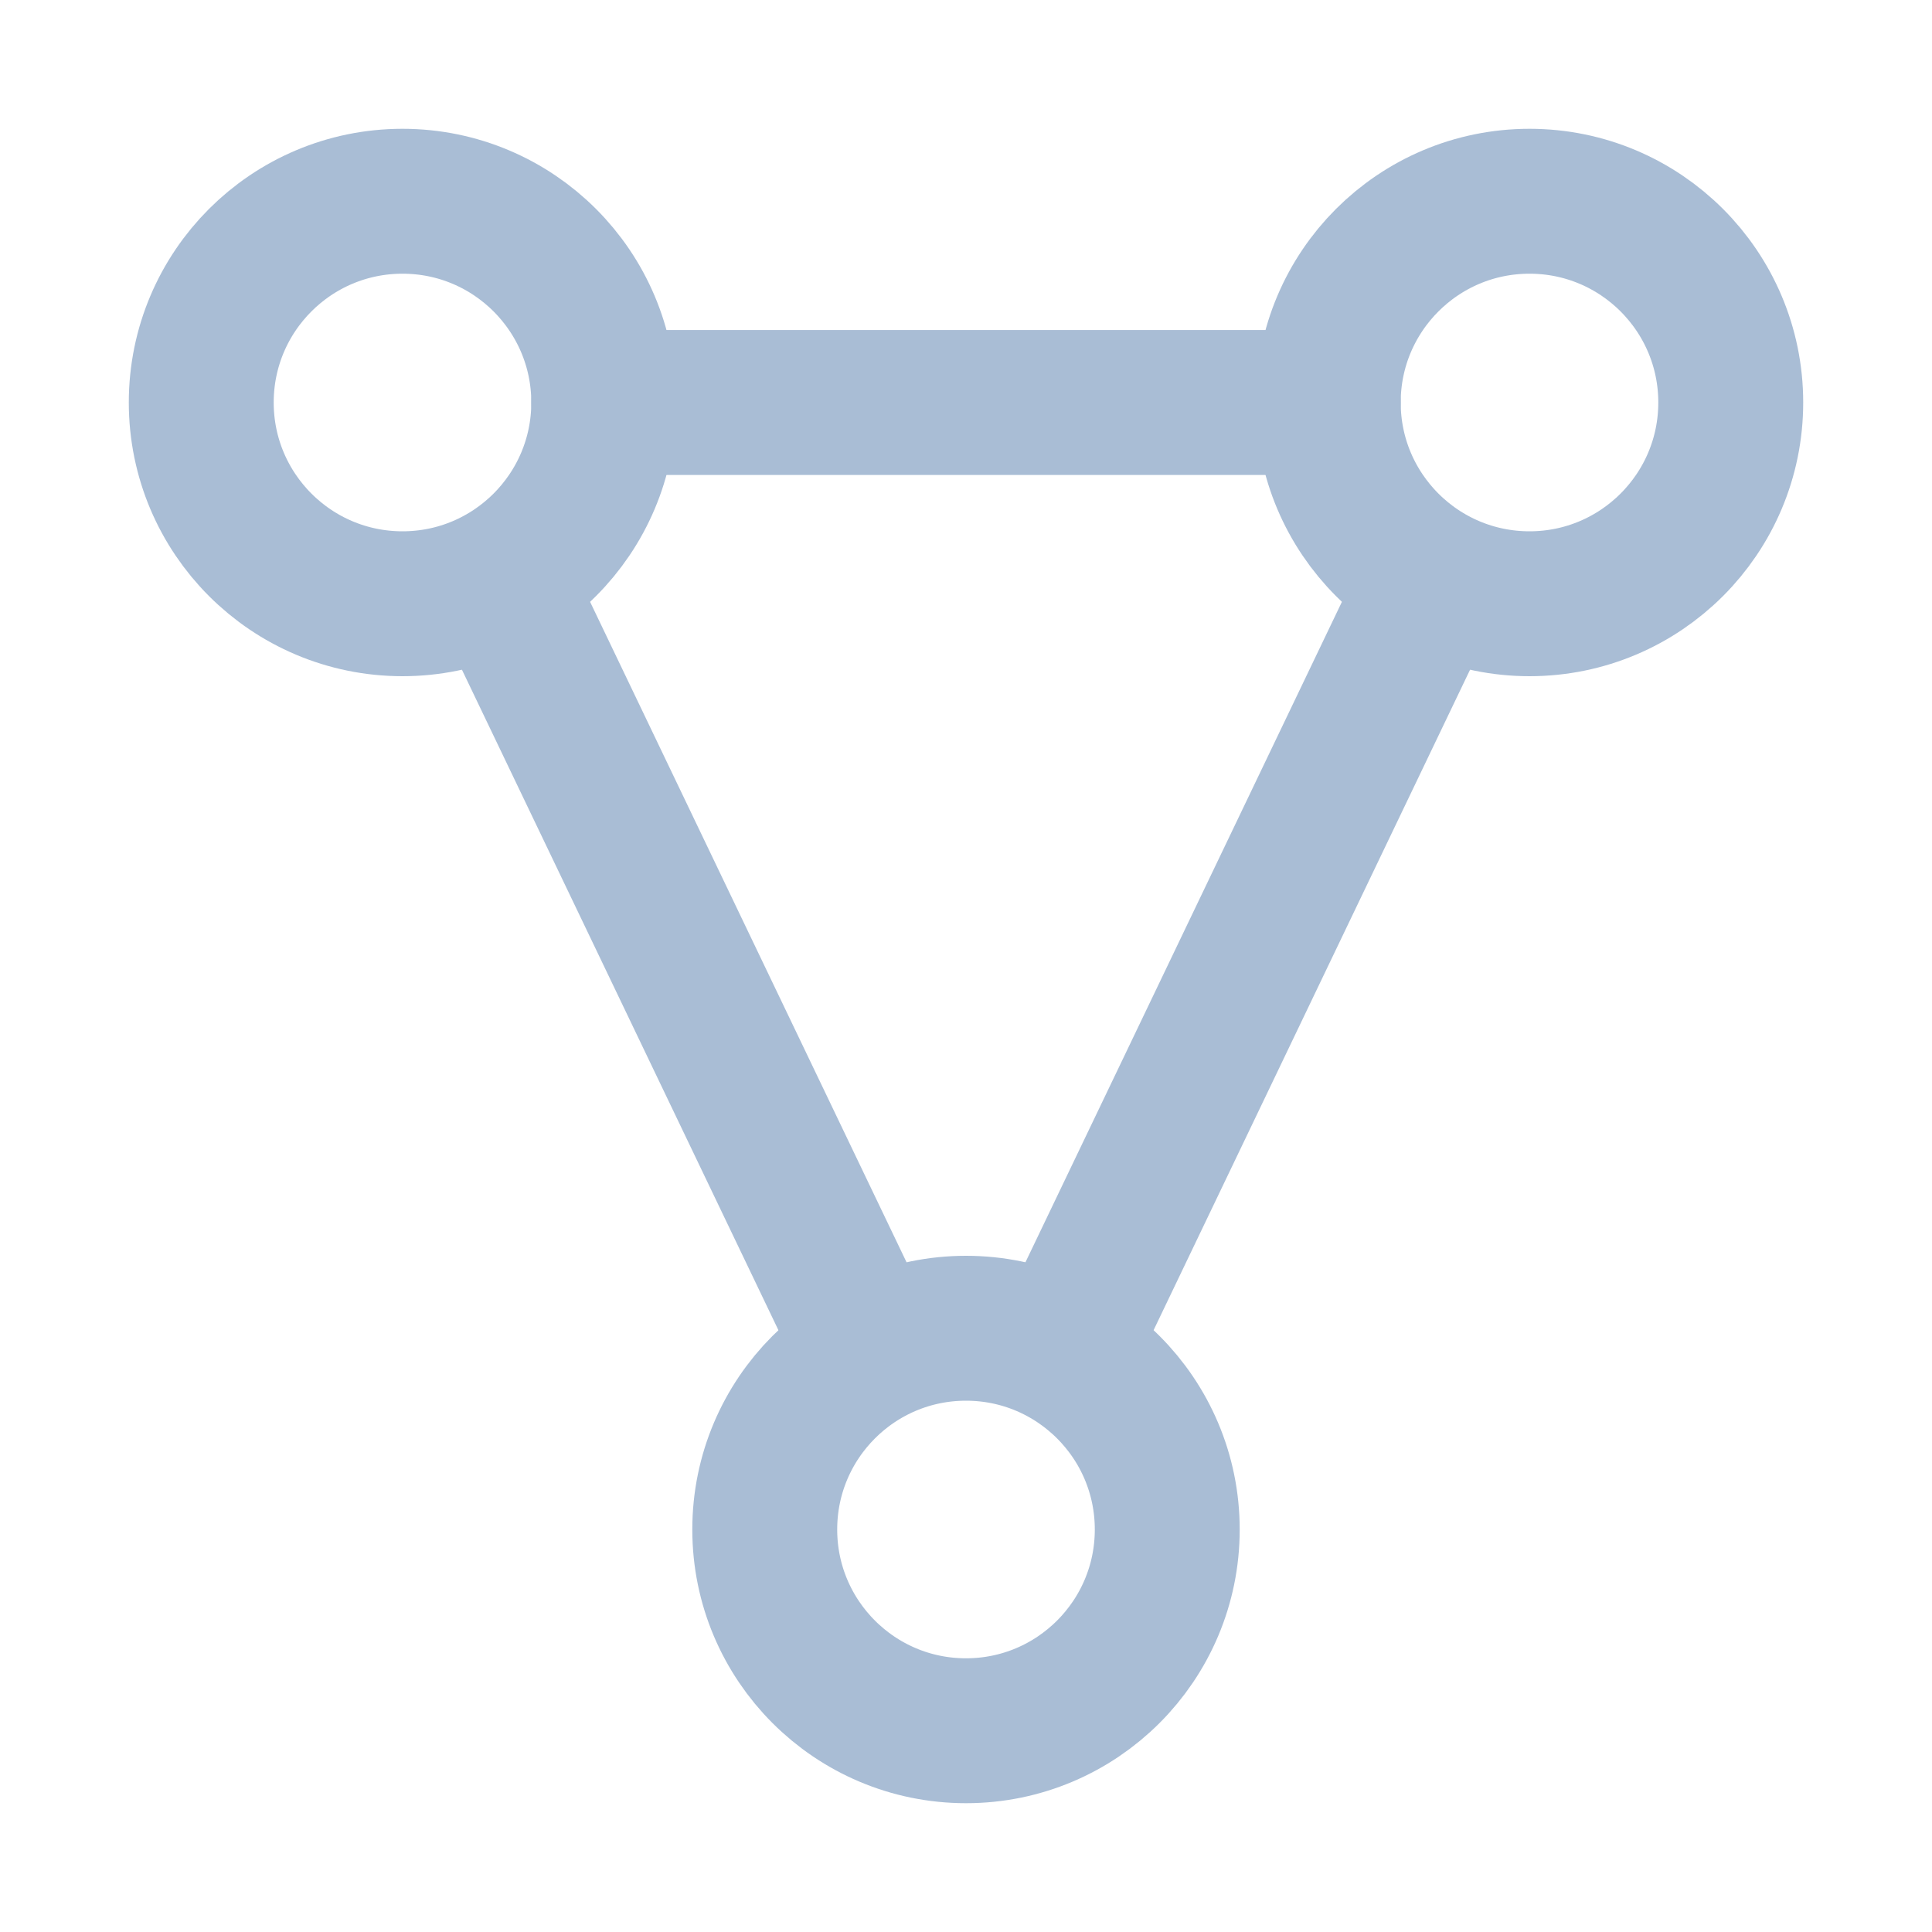
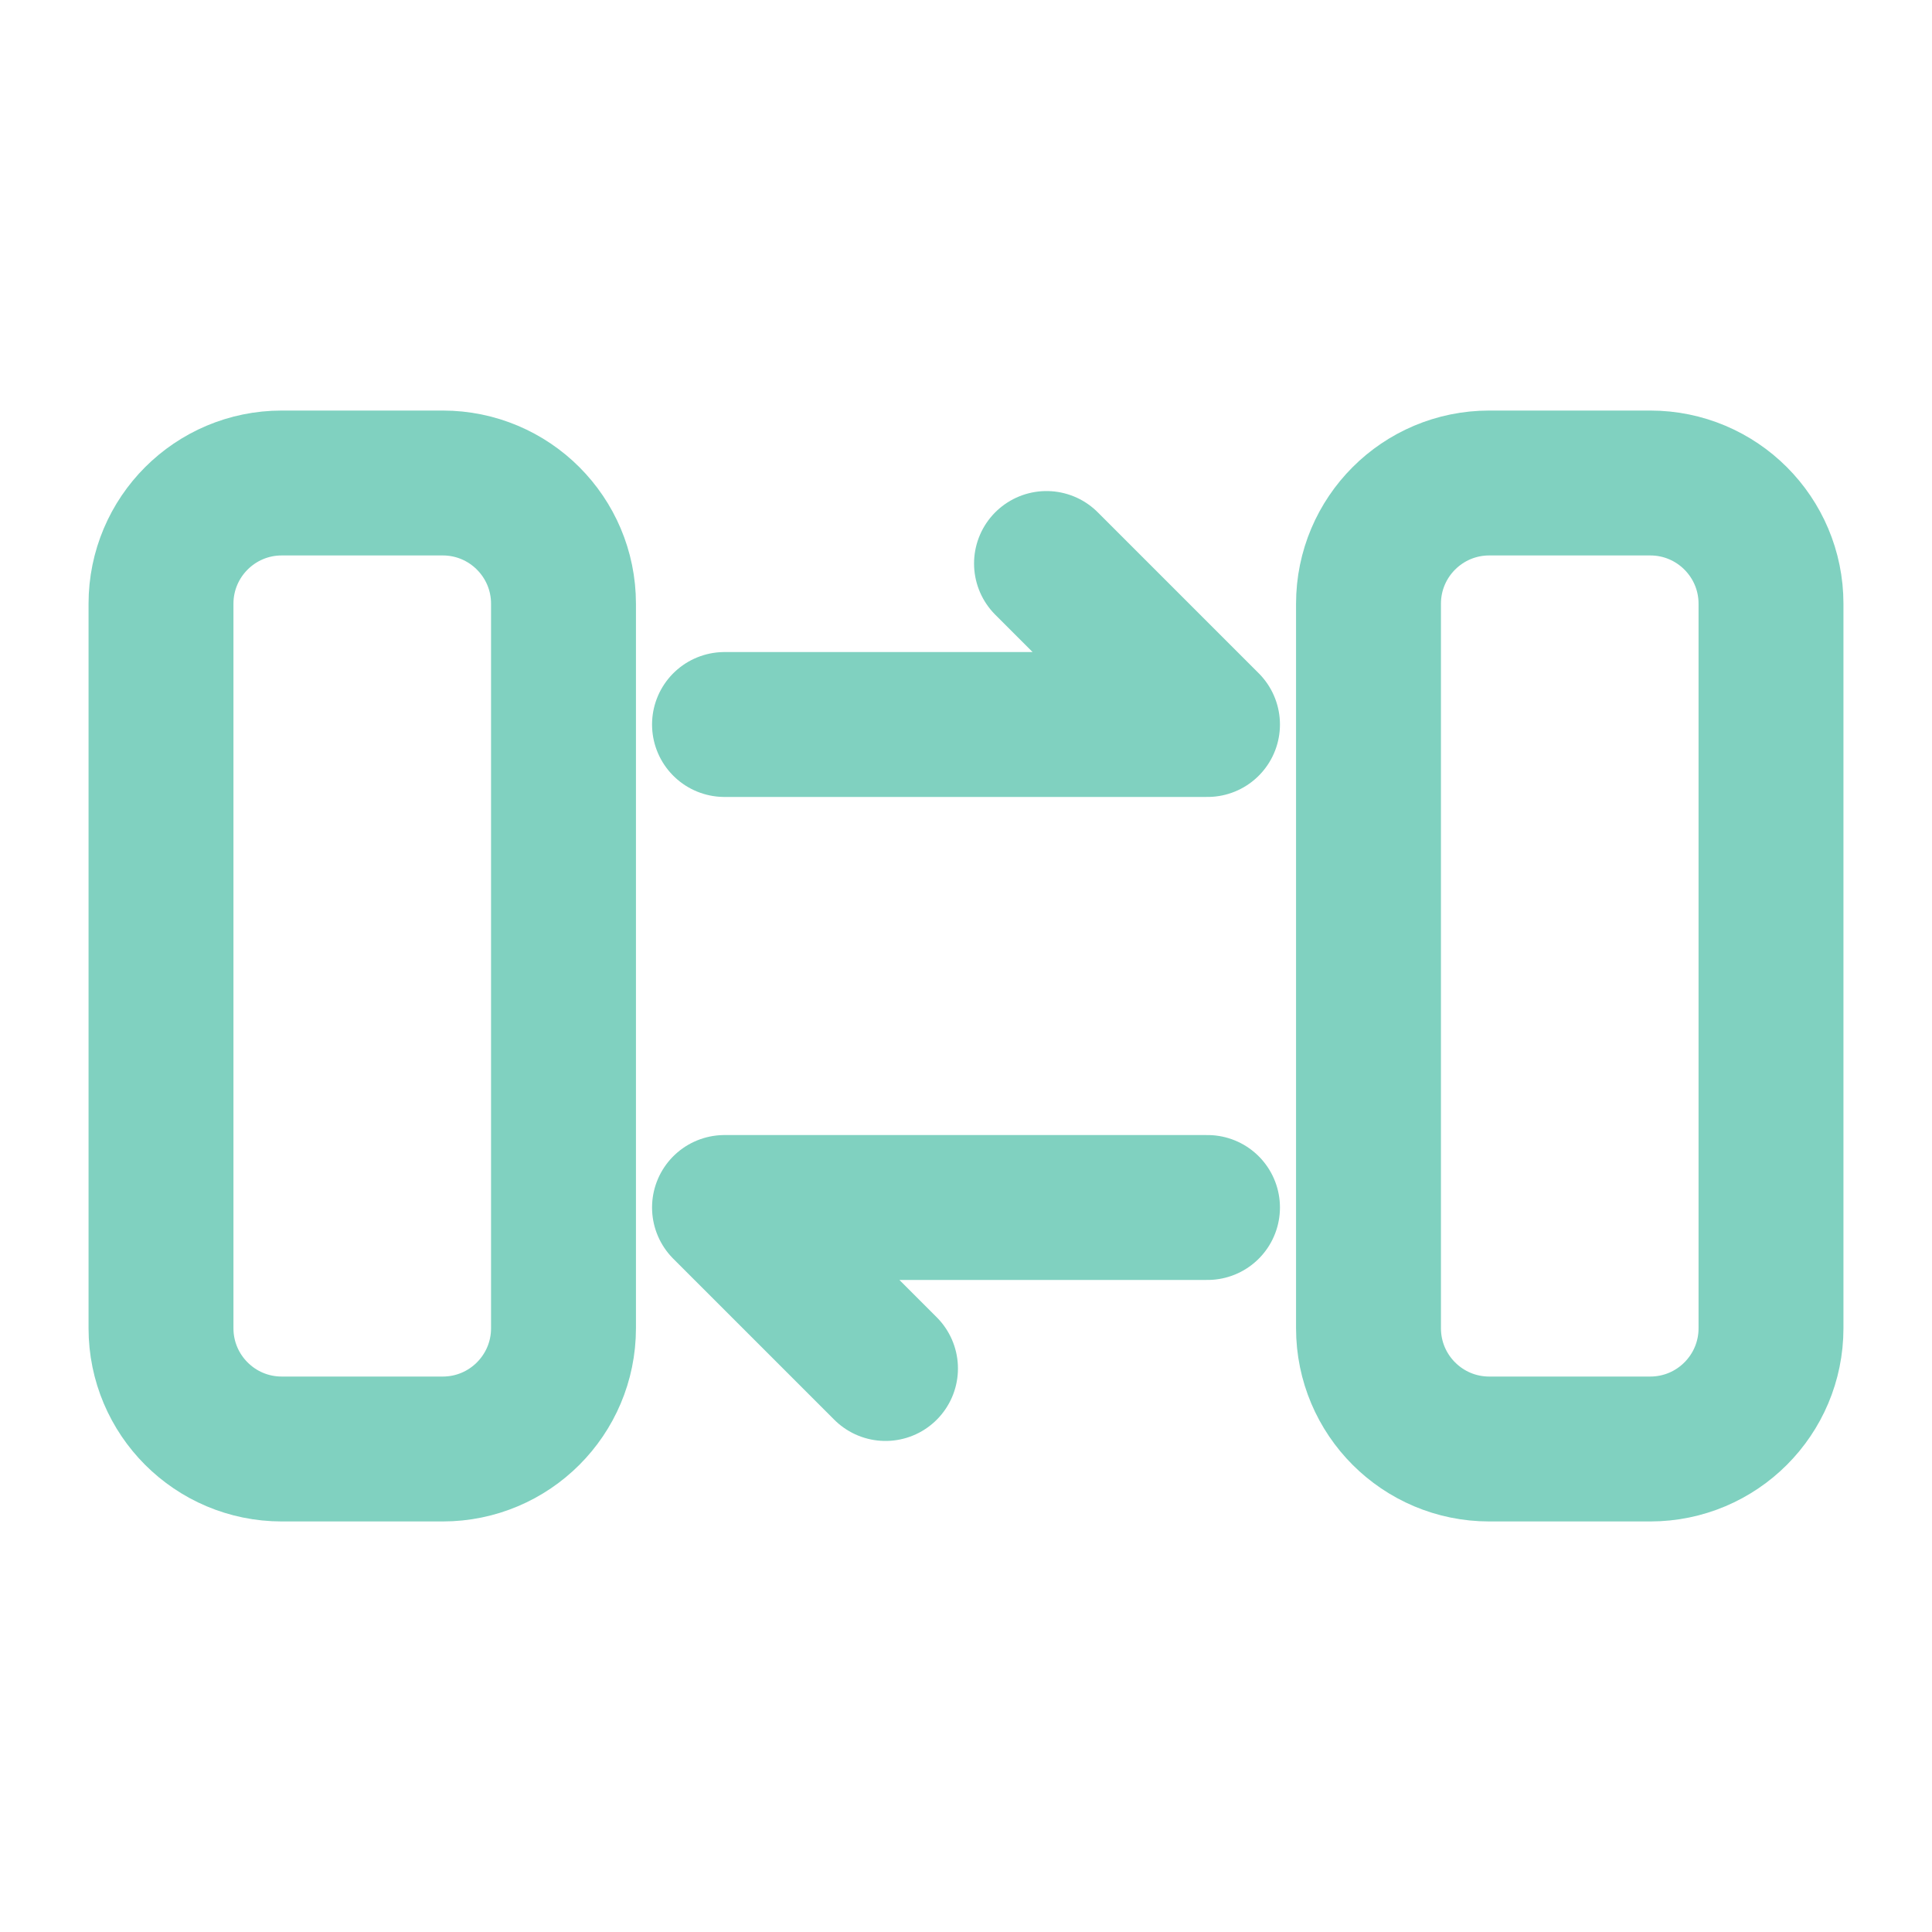
- <svg xmlns="http://www.w3.org/2000/svg" viewBox="0 0 24 24" fill="none" color="#a9bdd5" stroke="#a9bdd5" stroke-width="1.8" stroke-linecap="round" stroke-linejoin="round">
-   <path d="M7.5 5h9M6.2 7.2l4.6 9.6M17.8 7.2l-4.6 9.6" />
-   <circle cx="5" cy="5" r="2.5" />
-   <circle cx="19" cy="5" r="2.5" />
-   <circle cx="12" cy="19" r="2.5" />
+ <svg xmlns="http://www.w3.org/2000/svg" viewBox="0 0 24 24" fill="none" color="#80d1c0" stroke="#80d1c0" stroke-width="1.8" stroke-linecap="round" stroke-linejoin="round">
+   <rect x="2" y="6" width="5" height="12" rx="1.5" />
+   <rect x="17" y="6" width="5" height="12" rx="1.5" />
+   <path d="M9 9h6l-2-2M15 15H9l2 2" />
</svg>
